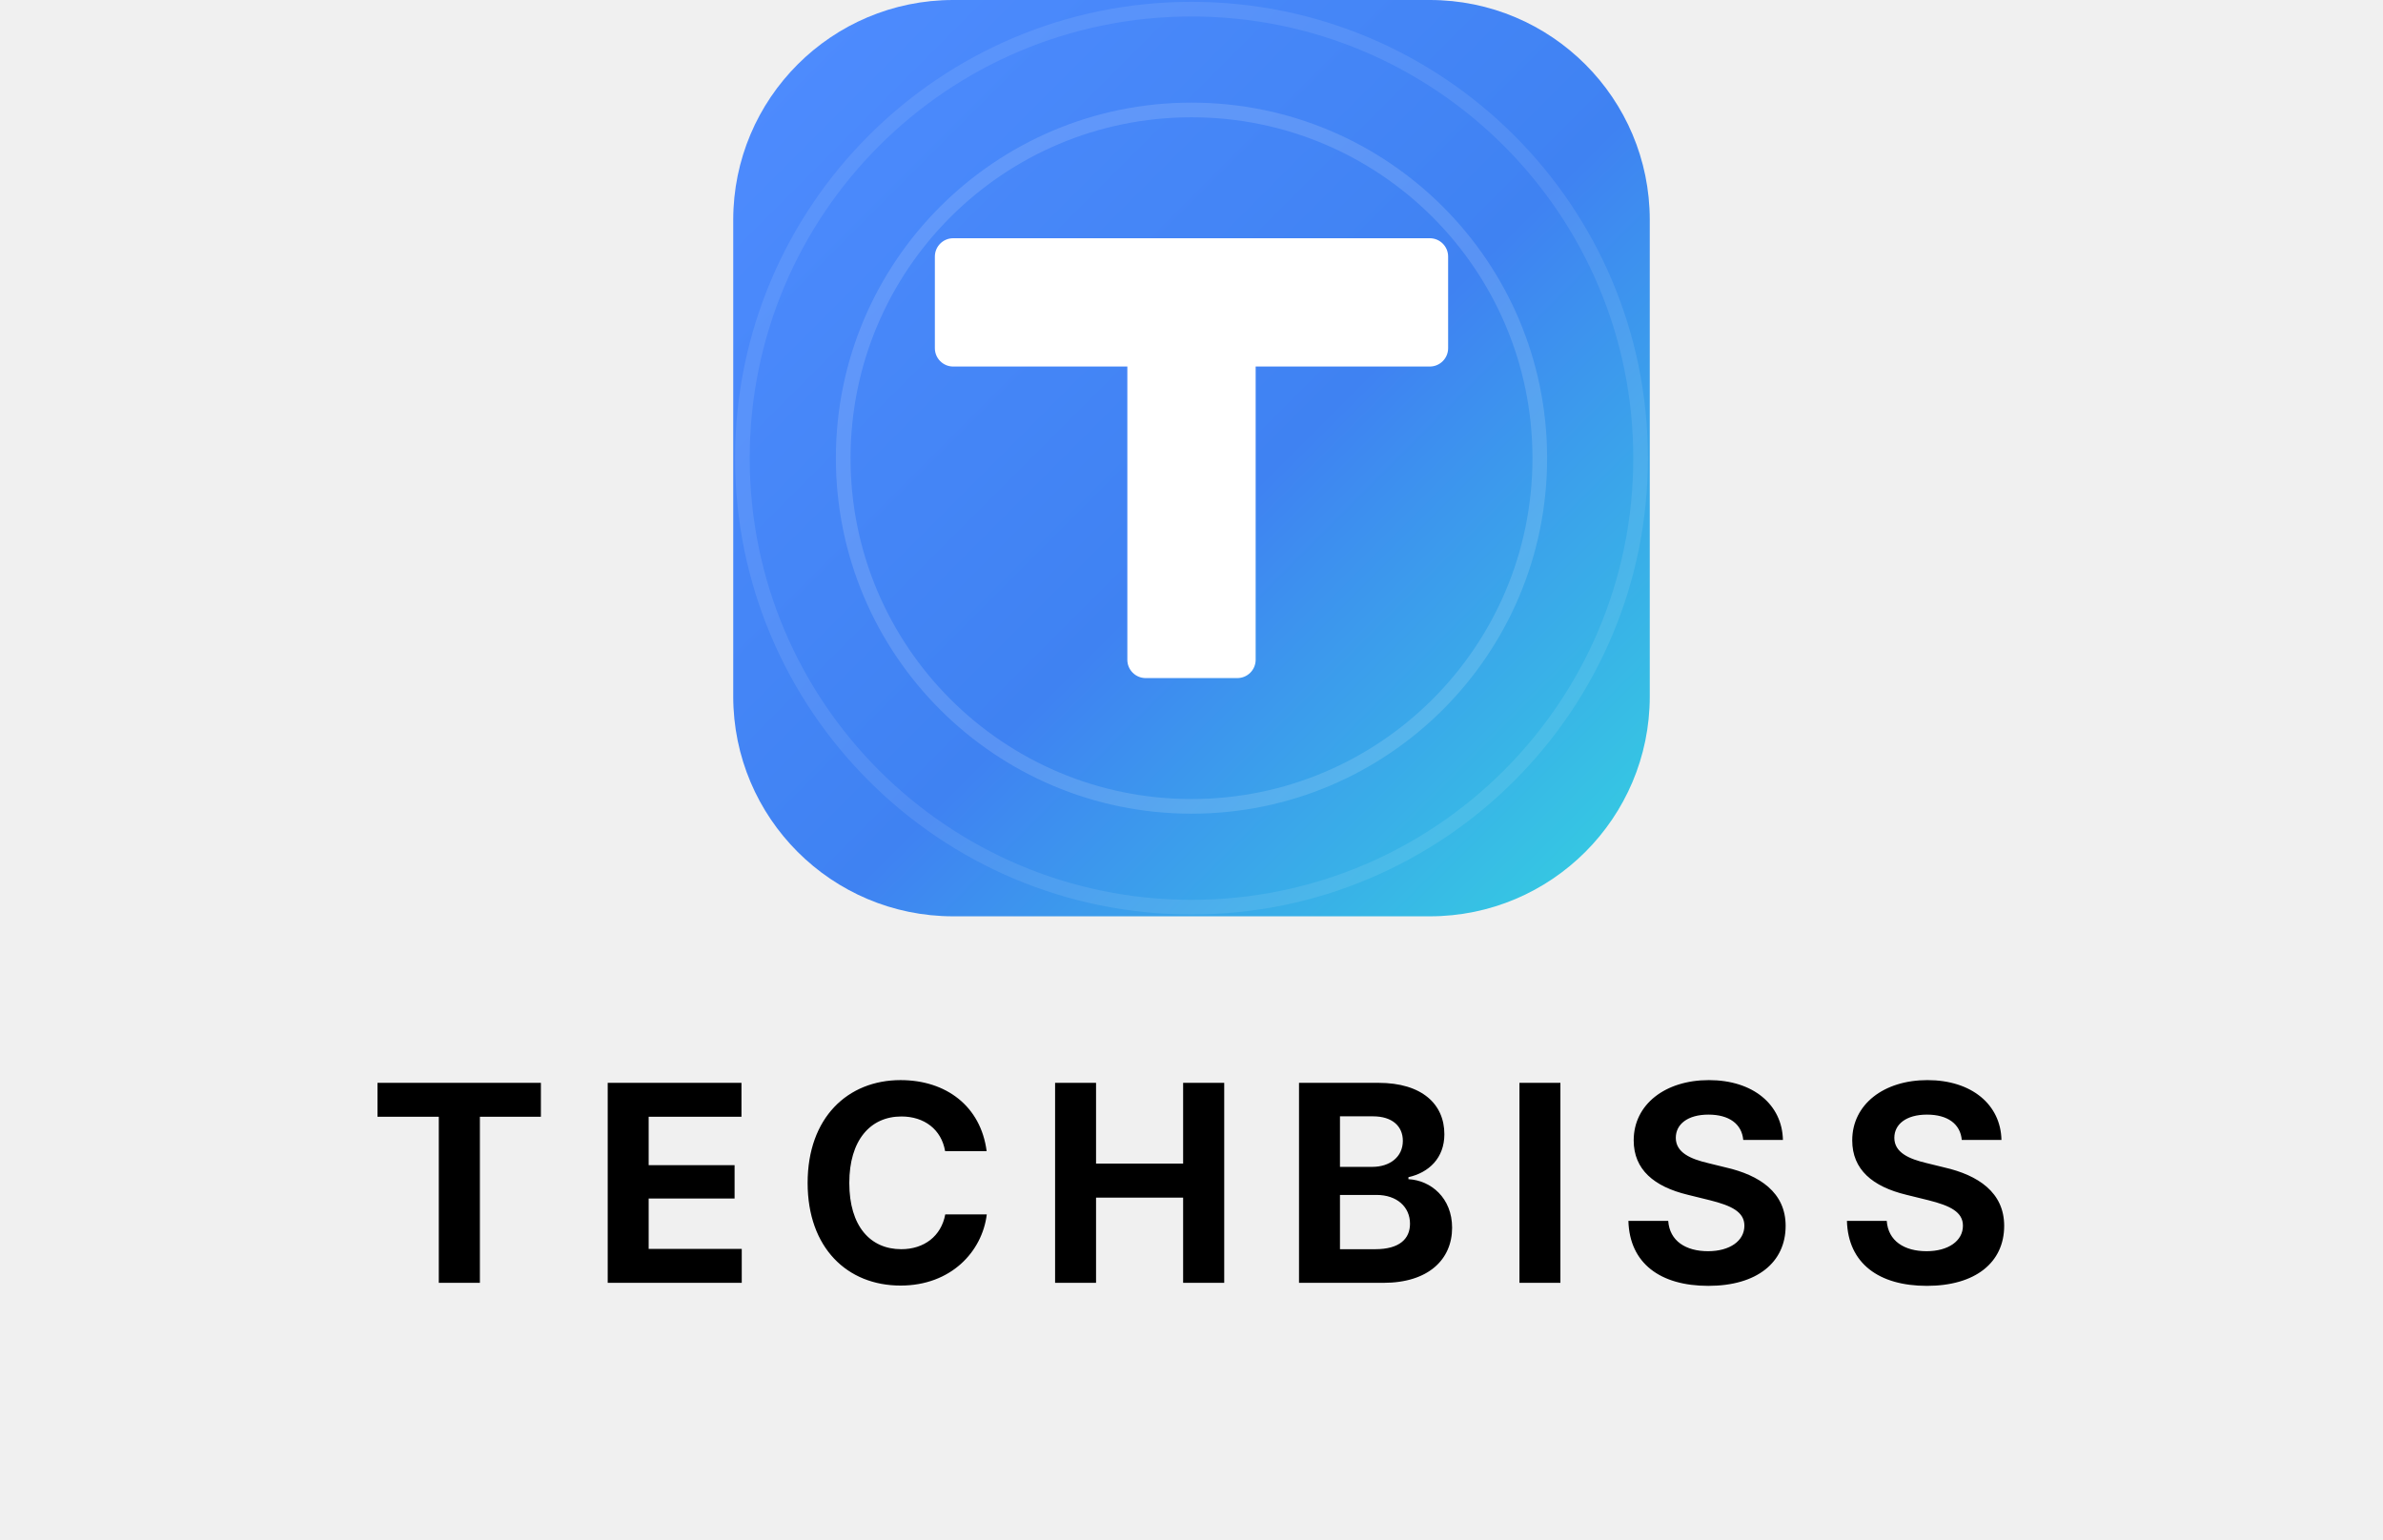
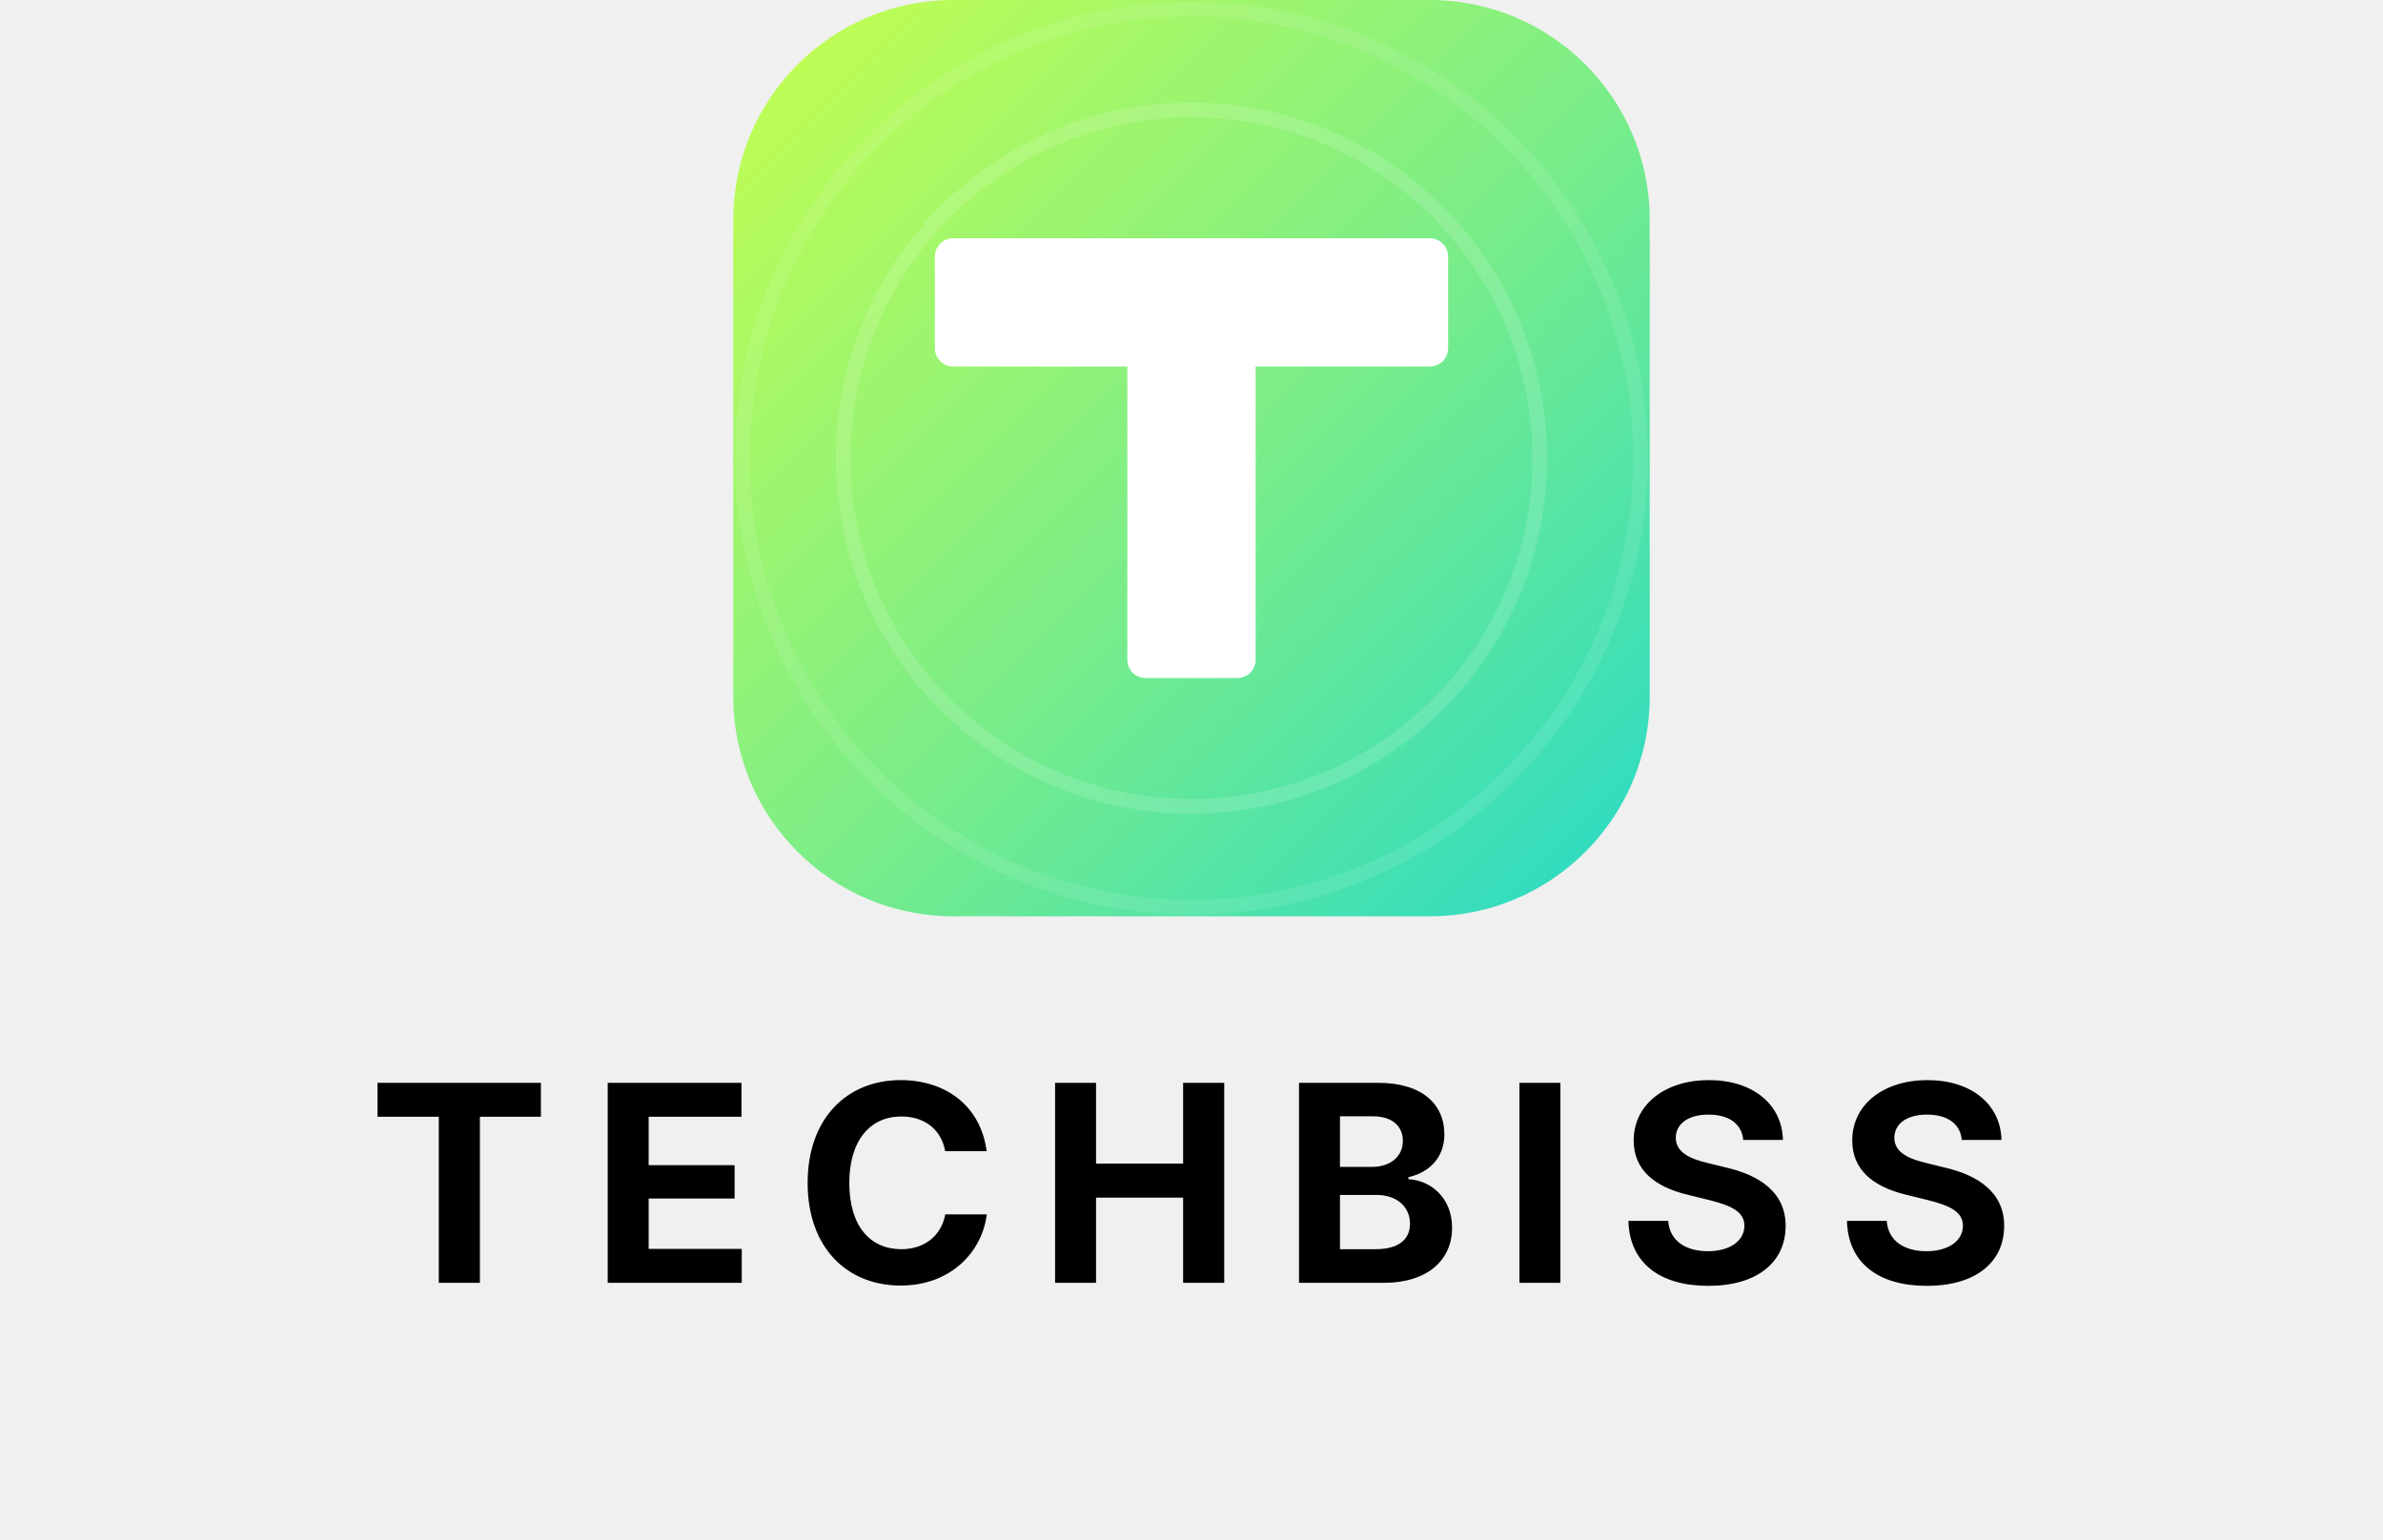
<svg xmlns="http://www.w3.org/2000/svg" viewBox="0 0 260 168" width="260" height="168" role="img" aria-label="TECHBISS">
  <defs>
    <linearGradient id="sTile" x1="0" y1="0" x2="1" y2="1">
-       <stop offset="0" stop-color="#4F8CFF" />
-       <stop offset="0.55" stop-color="#3F82F2" />
-       <stop offset="1" stop-color="#34D3E0" />
+       <stop offset="0" stop-color="#C8FF4D" />
+       <stop offset="0.55" stop-color="#77EC8B" />
+       <stop offset="1" stop-color="#26D9C9" />
    </linearGradient>
    <clipPath id="sClip">
      <rect x="80" width="100" height="100" rx="24" ry="24" />
    </clipPath>
  </defs>
  <rect x="80" width="100" height="100" rx="24" ry="24" fill="url(#sTile)" />
  <g clip-path="url(#sClip)" fill="none" stroke="#fff">
    <circle cx="130" cy="50" r="38" stroke-opacity="0.14" stroke-width="1.6" />
    <circle cx="130" cy="50" r="49" stroke-opacity="0.09" stroke-width="1.6" />
  </g>
  <g fill="#fff">
    <rect x="102" y="26" width="56" height="14" rx="2" />
    <rect x="123" y="38" width="14" height="36" rx="2" />
  </g>
  <text x="130" y="140" fill="currentColor" text-anchor="middle" font-family="Inter, -apple-system, BlinkMacSystemFont, 'Segoe UI', Roboto, Arial, sans-serif" font-size="30" font-weight="650" letter-spacing="4.2">TECHBISS</text>
</svg>
